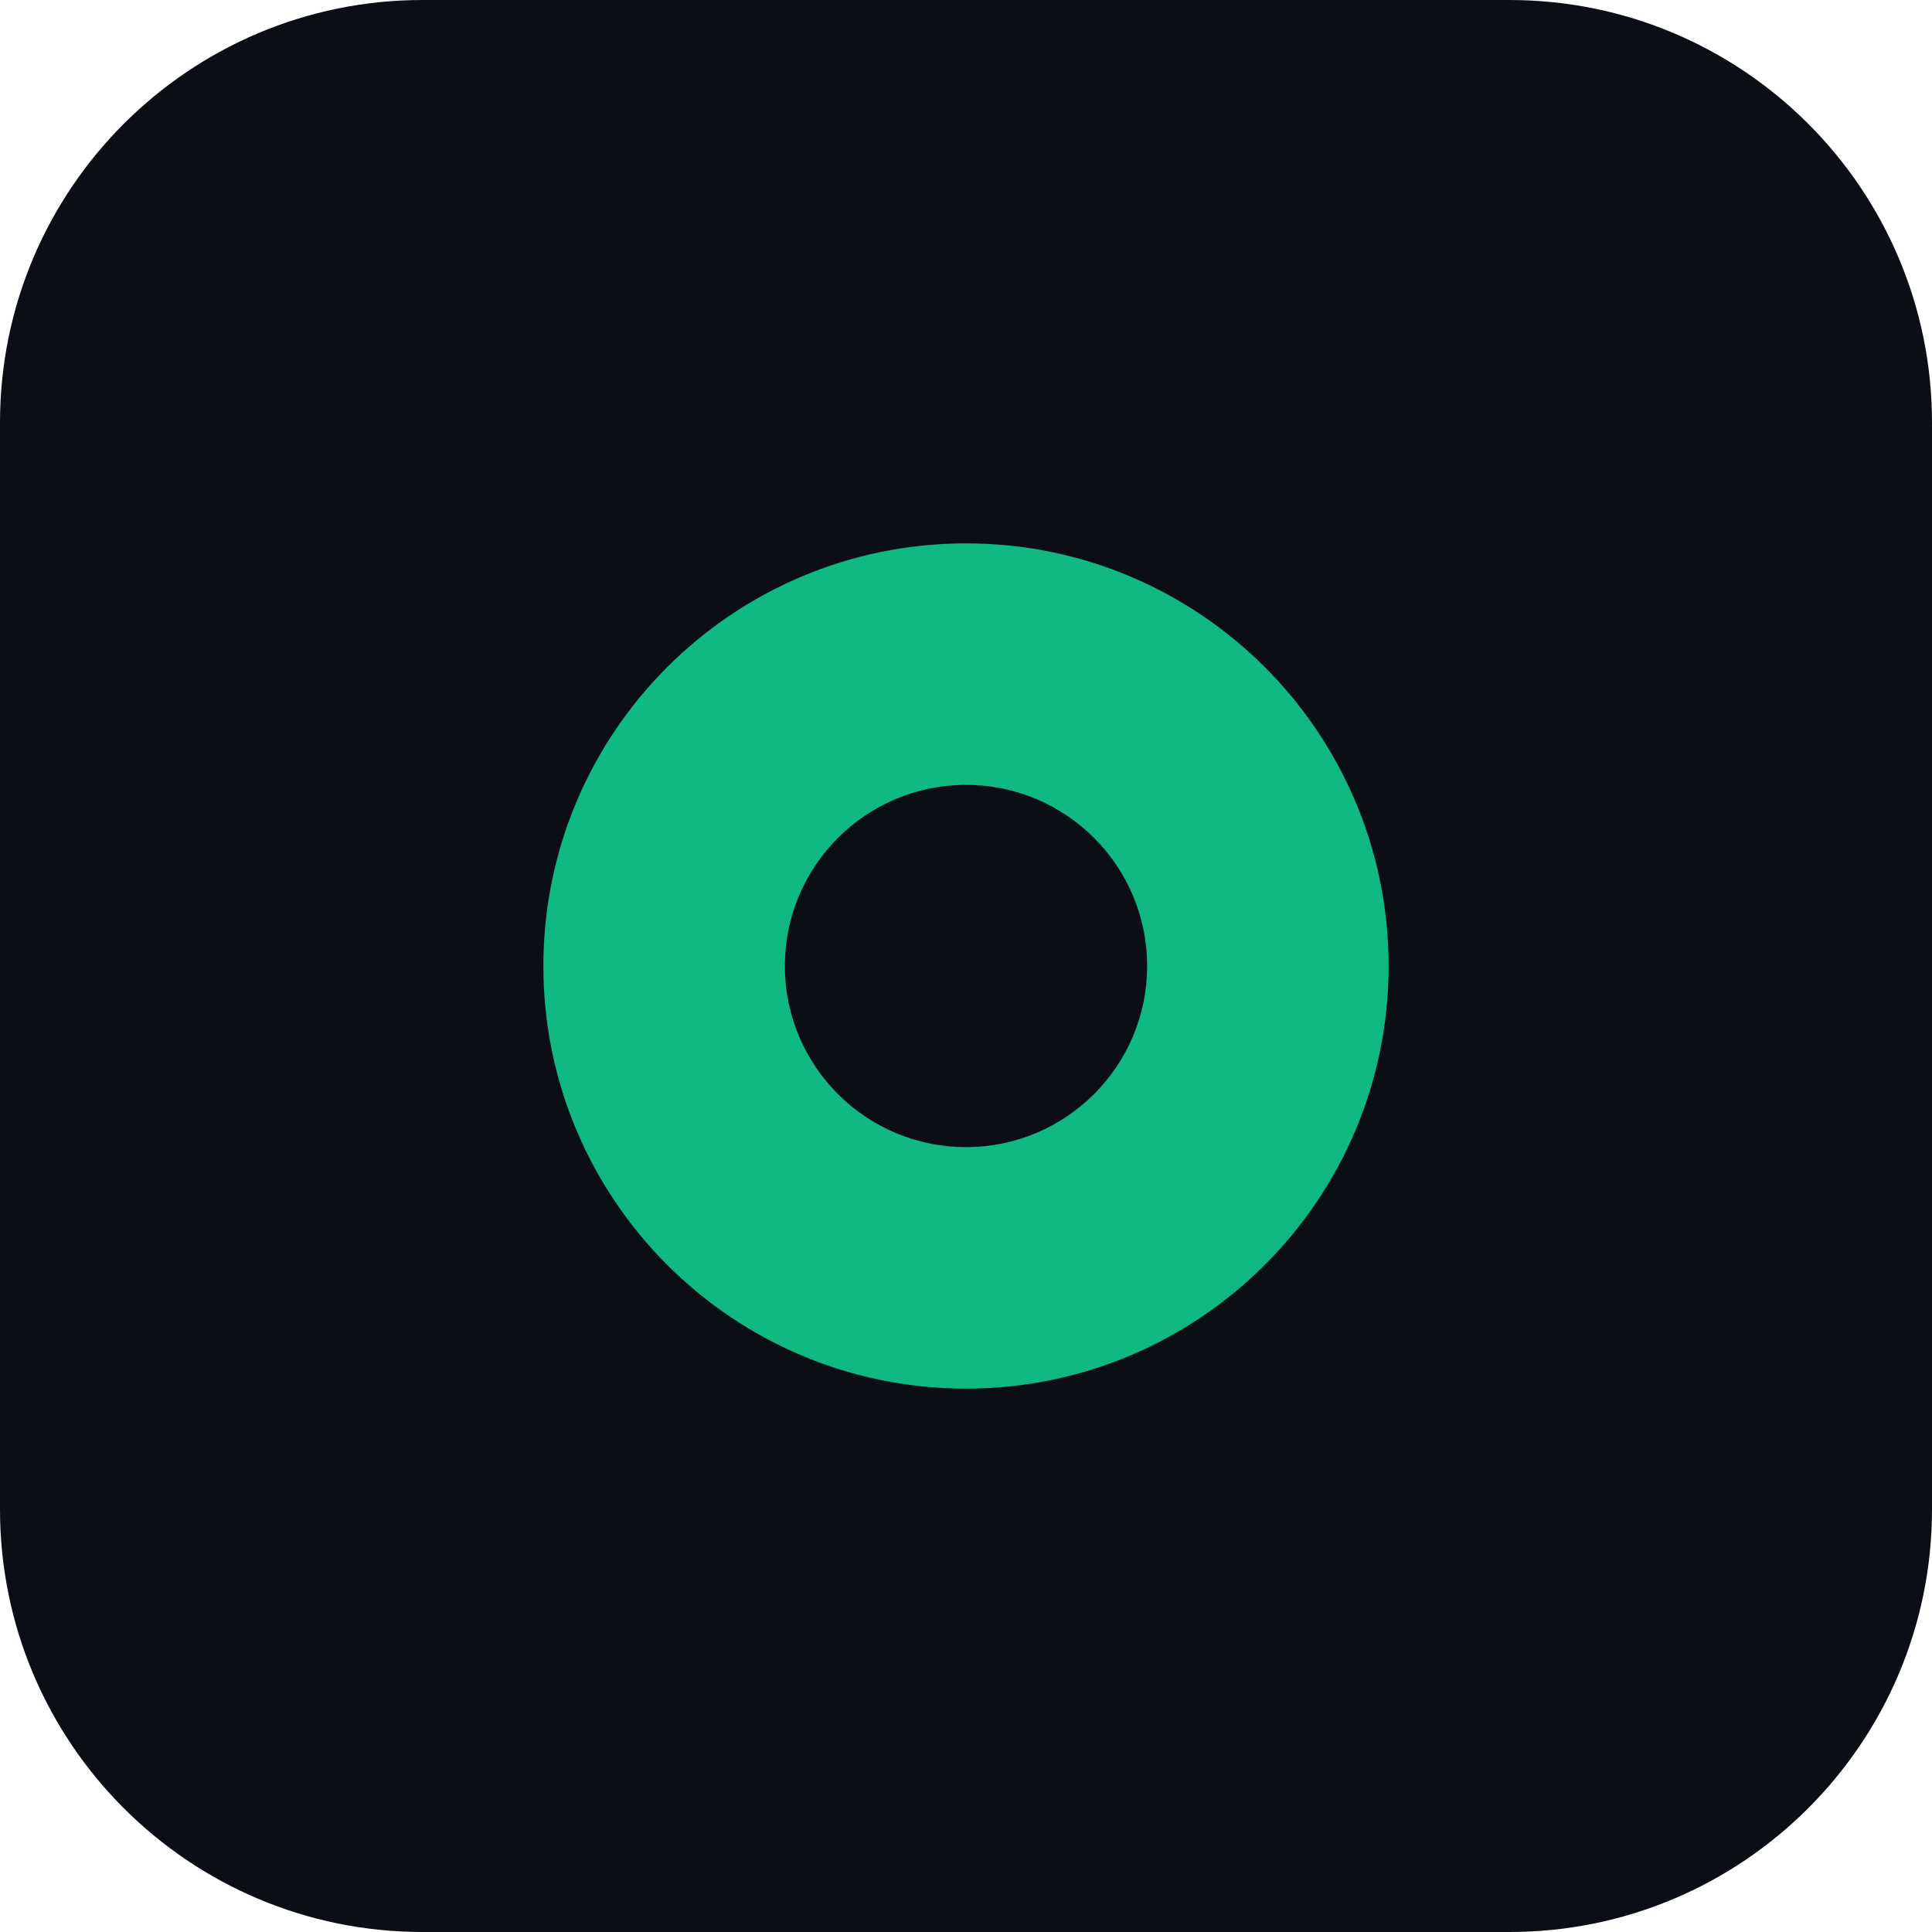
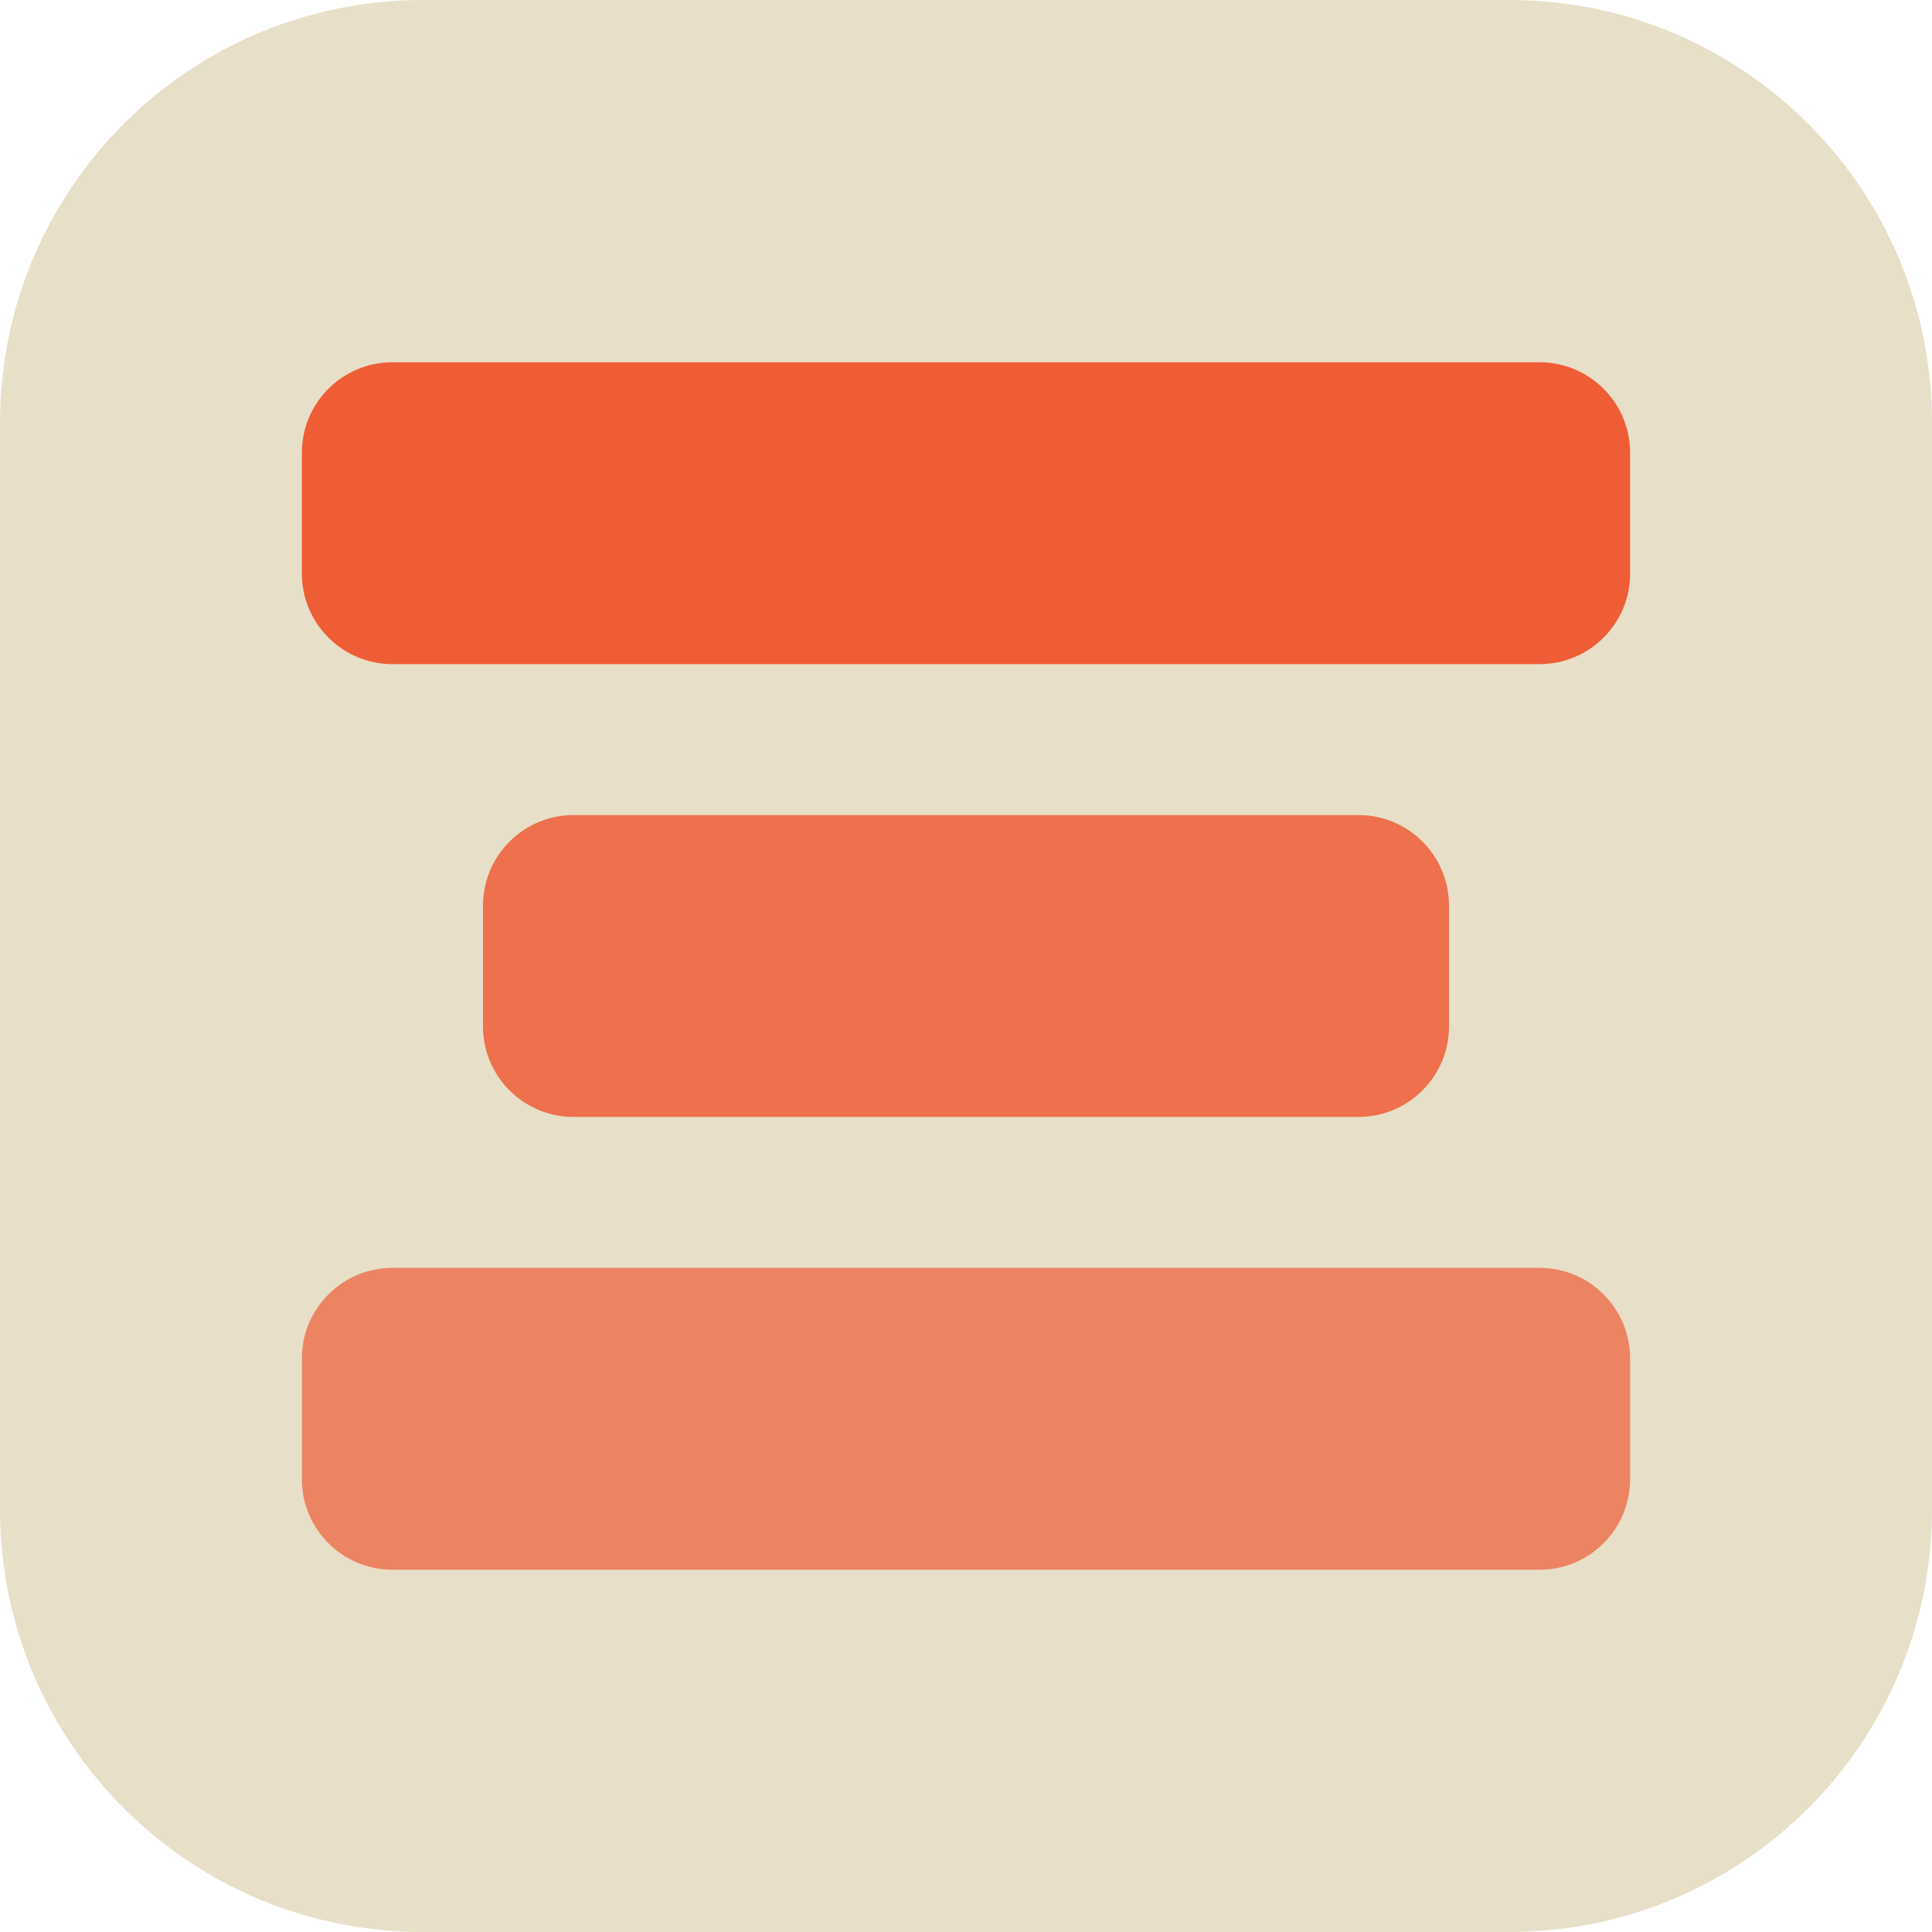
<svg xmlns="http://www.w3.org/2000/svg" viewBox="0 0 64 64">
-   <rect width="64" height="64" rx="14" fill="#0b0e14" />
-   <circle cx="32" cy="32" r="14" fill="#10b981" />
-   <circle cx="32" cy="32" r="6" fill="#0b0e14" />
+   <rect width="64" height="64" rx="14" fill="#e8dfc8" />
+   <rect x="10" y="12" width="44" height="10" rx="3" fill="#ee5d36" />
+   <rect x="16" y="27" width="32" height="10" rx="3" fill="#ee5d36" opacity="0.85" />
+   <rect x="10" y="42" width="44" height="10" rx="3" fill="#ee5d36" opacity="0.7" />
</svg>
